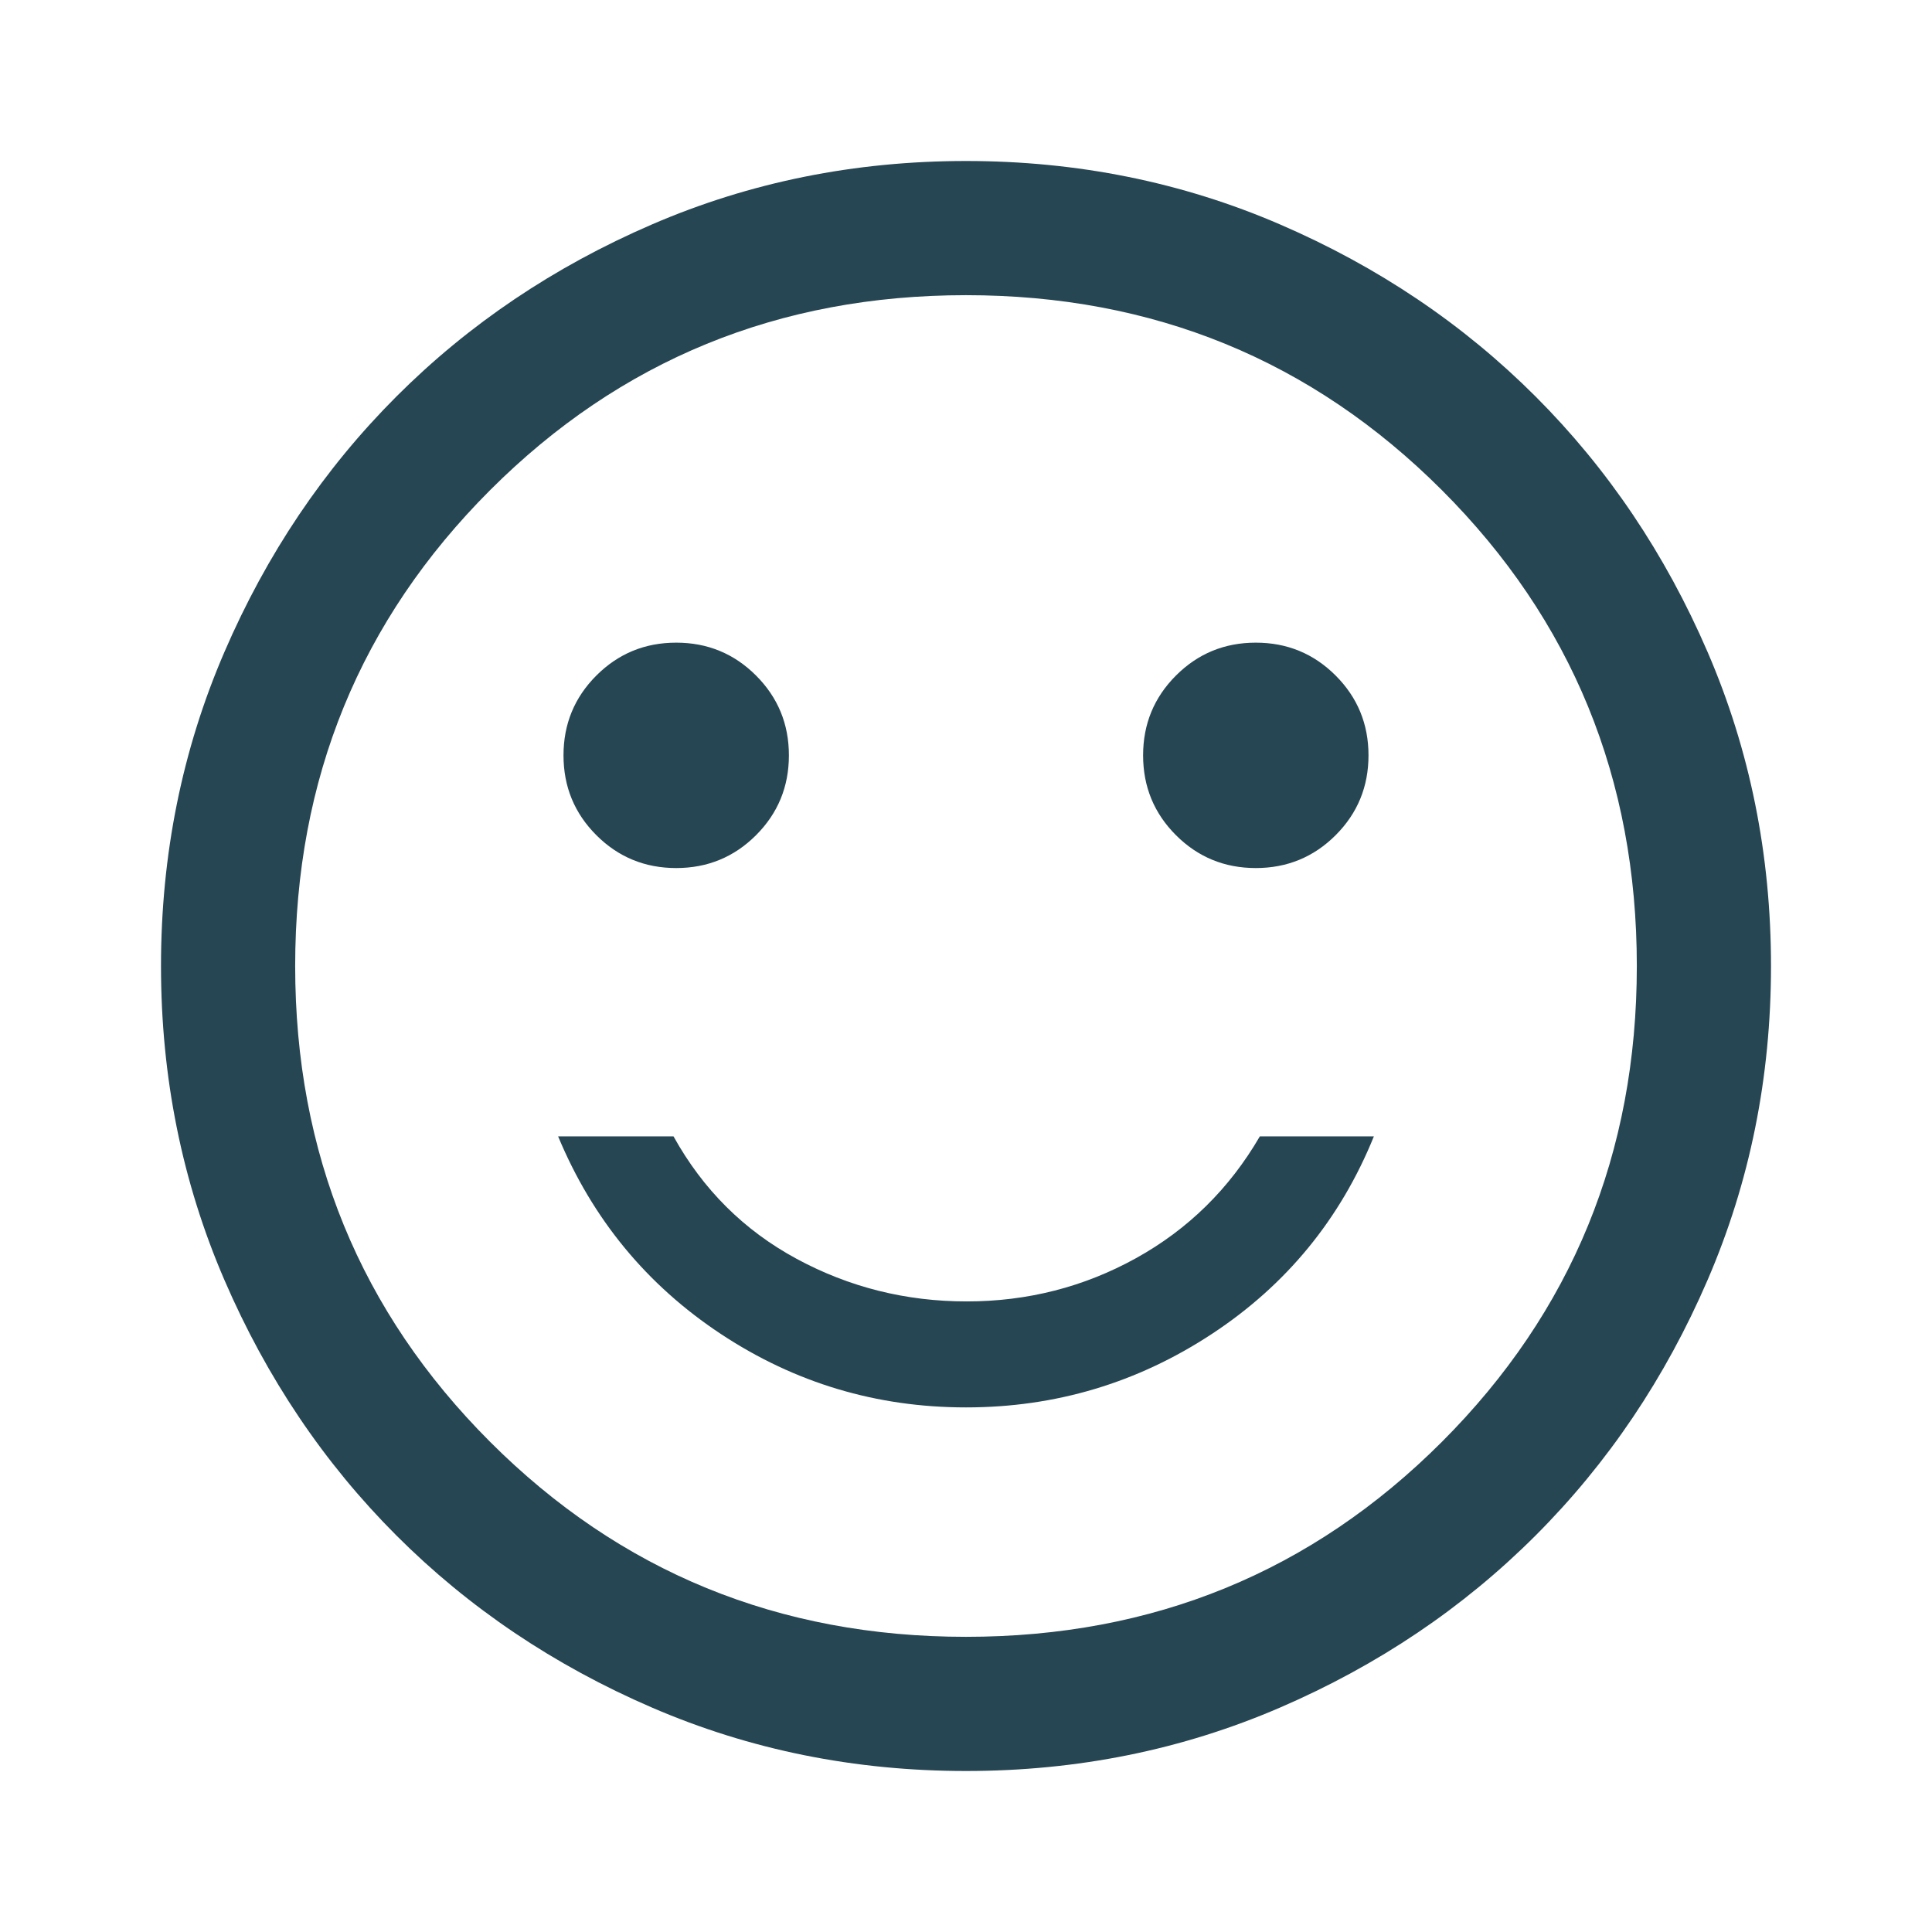
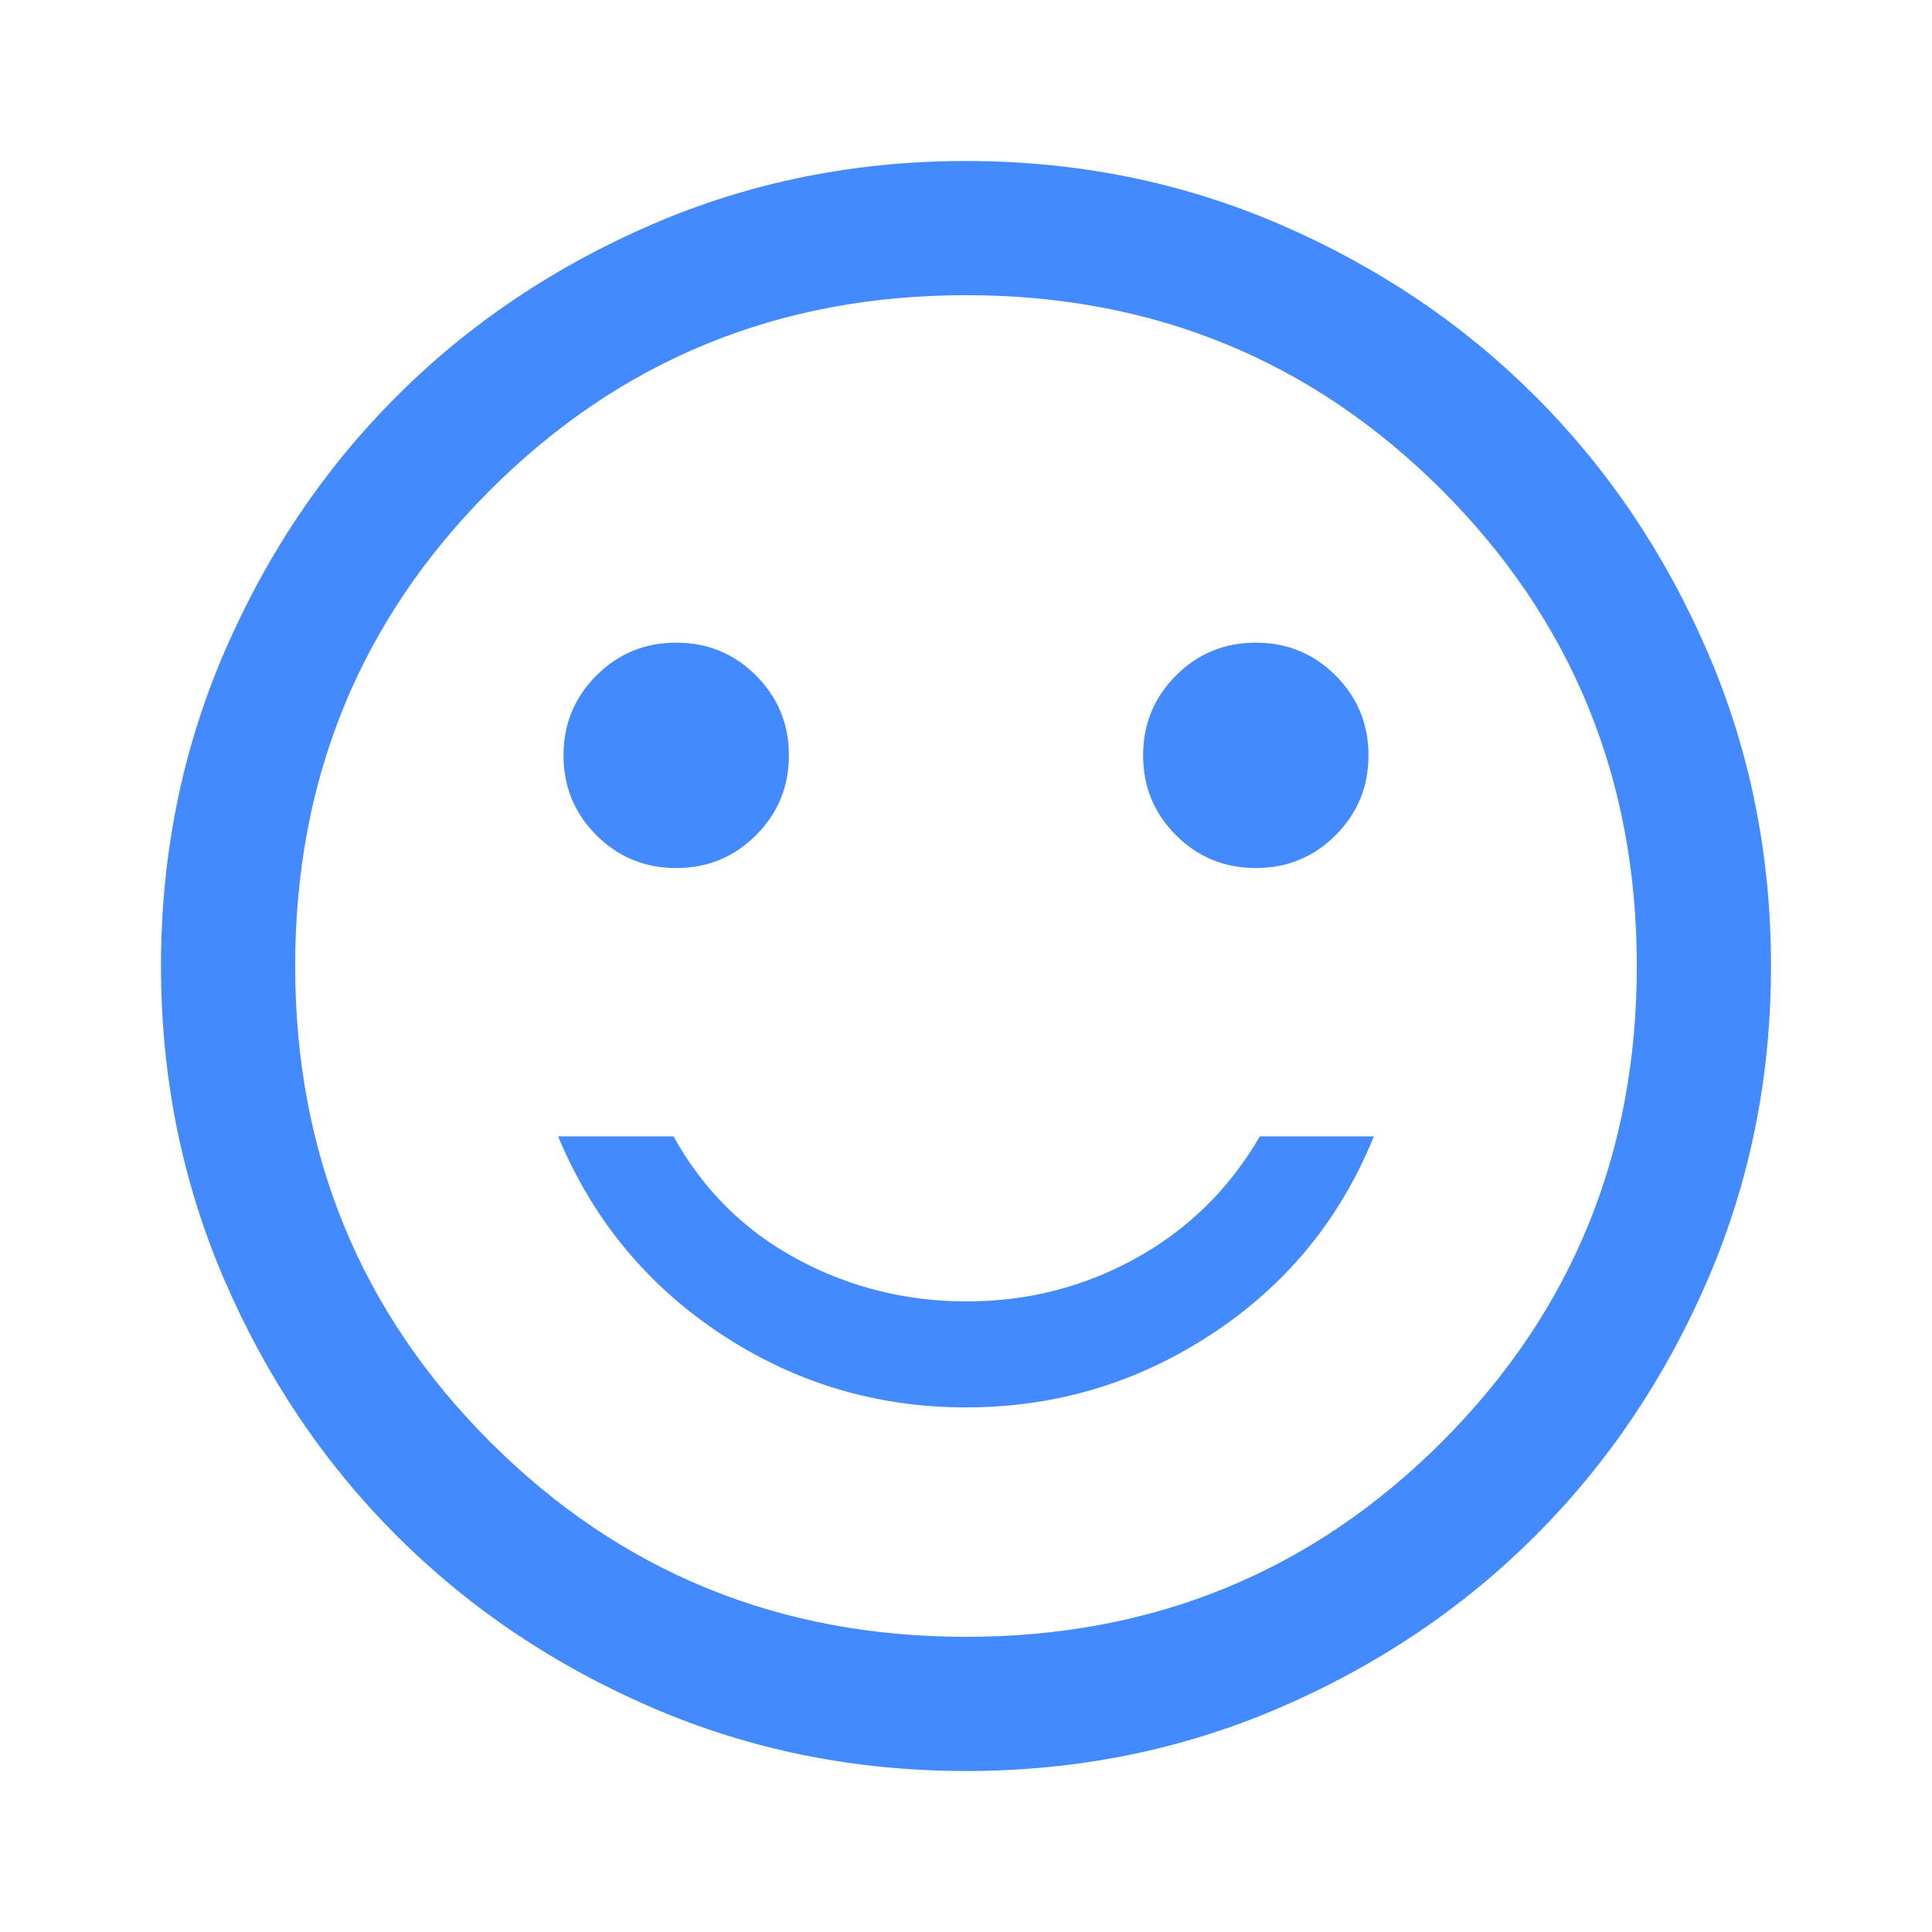
- <svg xmlns="http://www.w3.org/2000/svg" height="40px" viewBox="0 -960 960 960" width="40px" fill="#264653">
+ <svg xmlns="http://www.w3.org/2000/svg" height="40px" viewBox="0 -960 960 960" width="40px" fill="#448AFF">
  <path d="M624-528.67q23.33 0 39.67-16.33Q680-561.33 680-584.67q0-23.33-16.33-39.66-16.34-16.34-39.67-16.34-23.33 0-39.67 16.34Q568-608 568-584.67q0 23.34 16.33 39.67 16.34 16.33 39.67 16.33Zm-288 0q23.33 0 39.67-16.33Q392-561.33 392-584.67q0-23.33-16.33-39.66-16.34-16.34-39.67-16.34-23.33 0-39.67 16.34Q280-608 280-584.67q0 23.34 16.33 39.67 16.34 16.33 39.67 16.33Zm144 268q66.67 0 122.17-36.5t80.5-98.16H626q-22.67 39-61.5 60.5t-84.17 21.5q-45.33 0-84.5-21.17-39.16-21.17-61.16-60.83h-57.34q25.67 61.66 80.84 98.16 55.16 36.5 121.83 36.5ZM480-80q-83 0-156-31.5T197-197q-54-54-85.5-127T80-480q0-83 31.5-156T197-763q54-54 127-85.5T480-880q83 0 156 31.5T763-763q54 54 85.5 127T880-480q0 83-31.5 156T763-197q-54 54-127 85.5T480-80Zm0-400Zm0 333.33q139.58 0 236.46-96.87 96.87-96.88 96.87-236.46t-96.87-236.46Q619.58-813.33 480-813.33t-236.46 96.87Q146.67-619.58 146.67-480t96.87 236.46q96.88 96.87 236.46 96.87Z" />
</svg>
